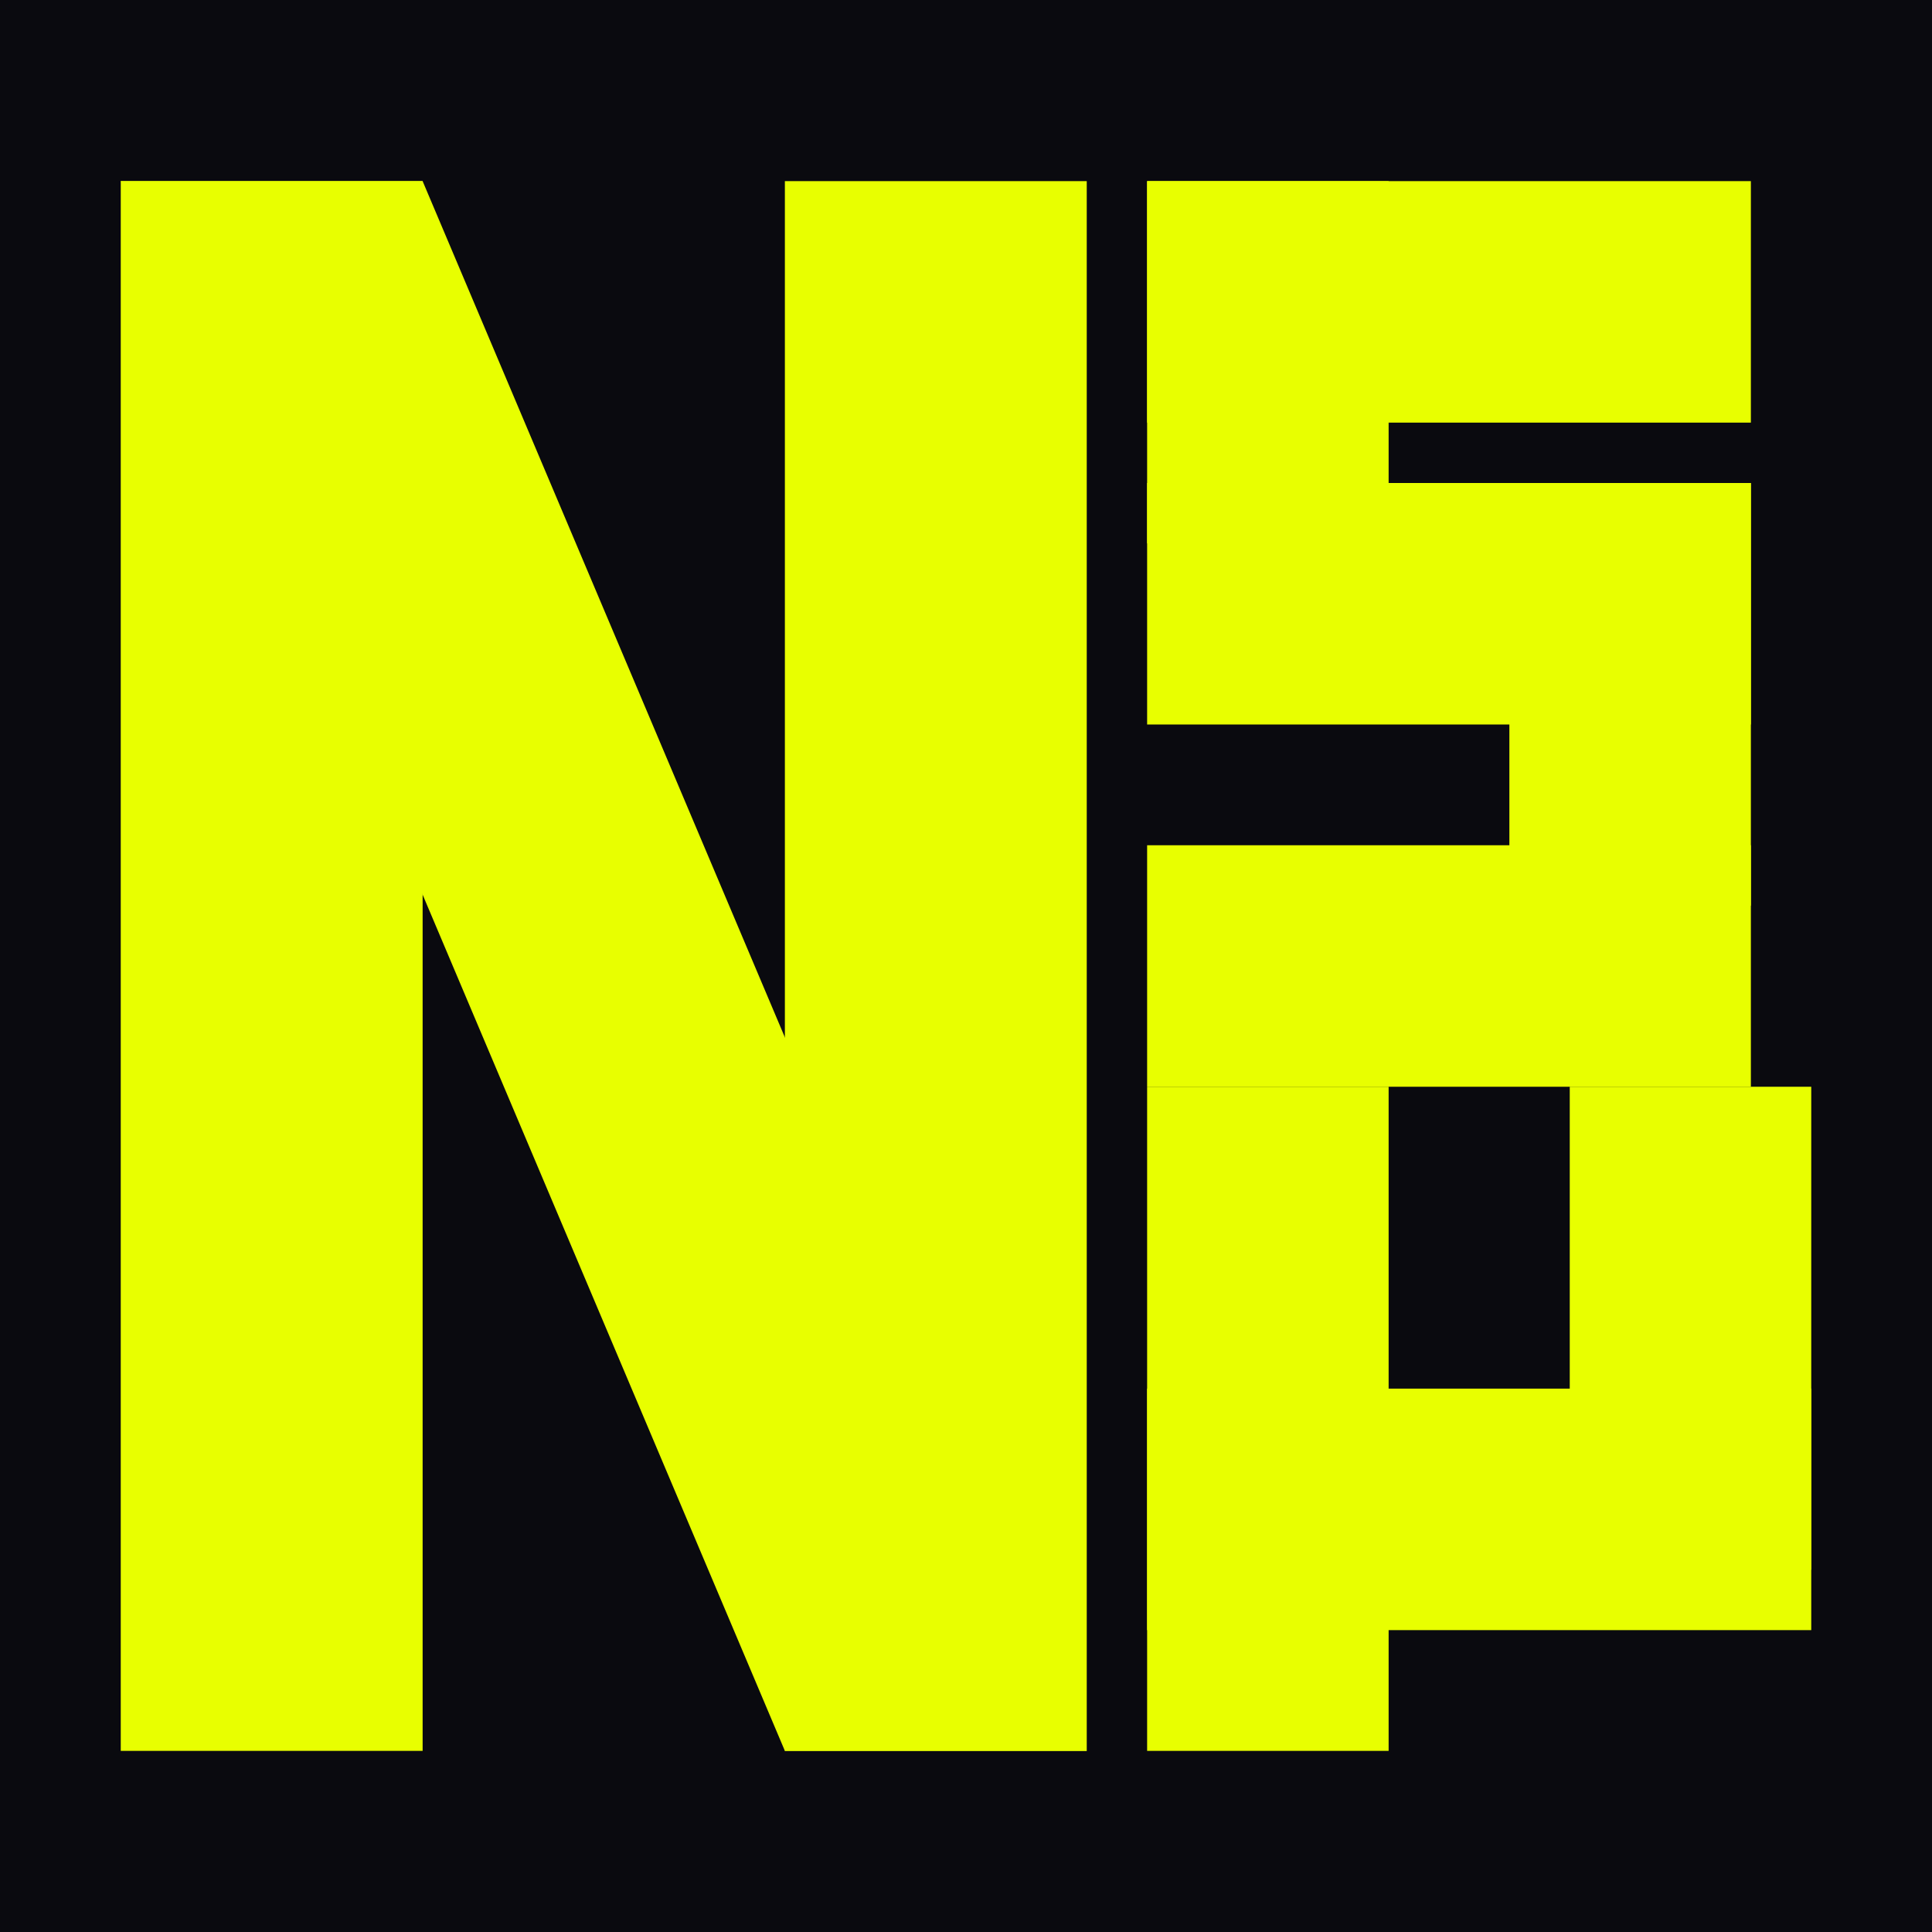
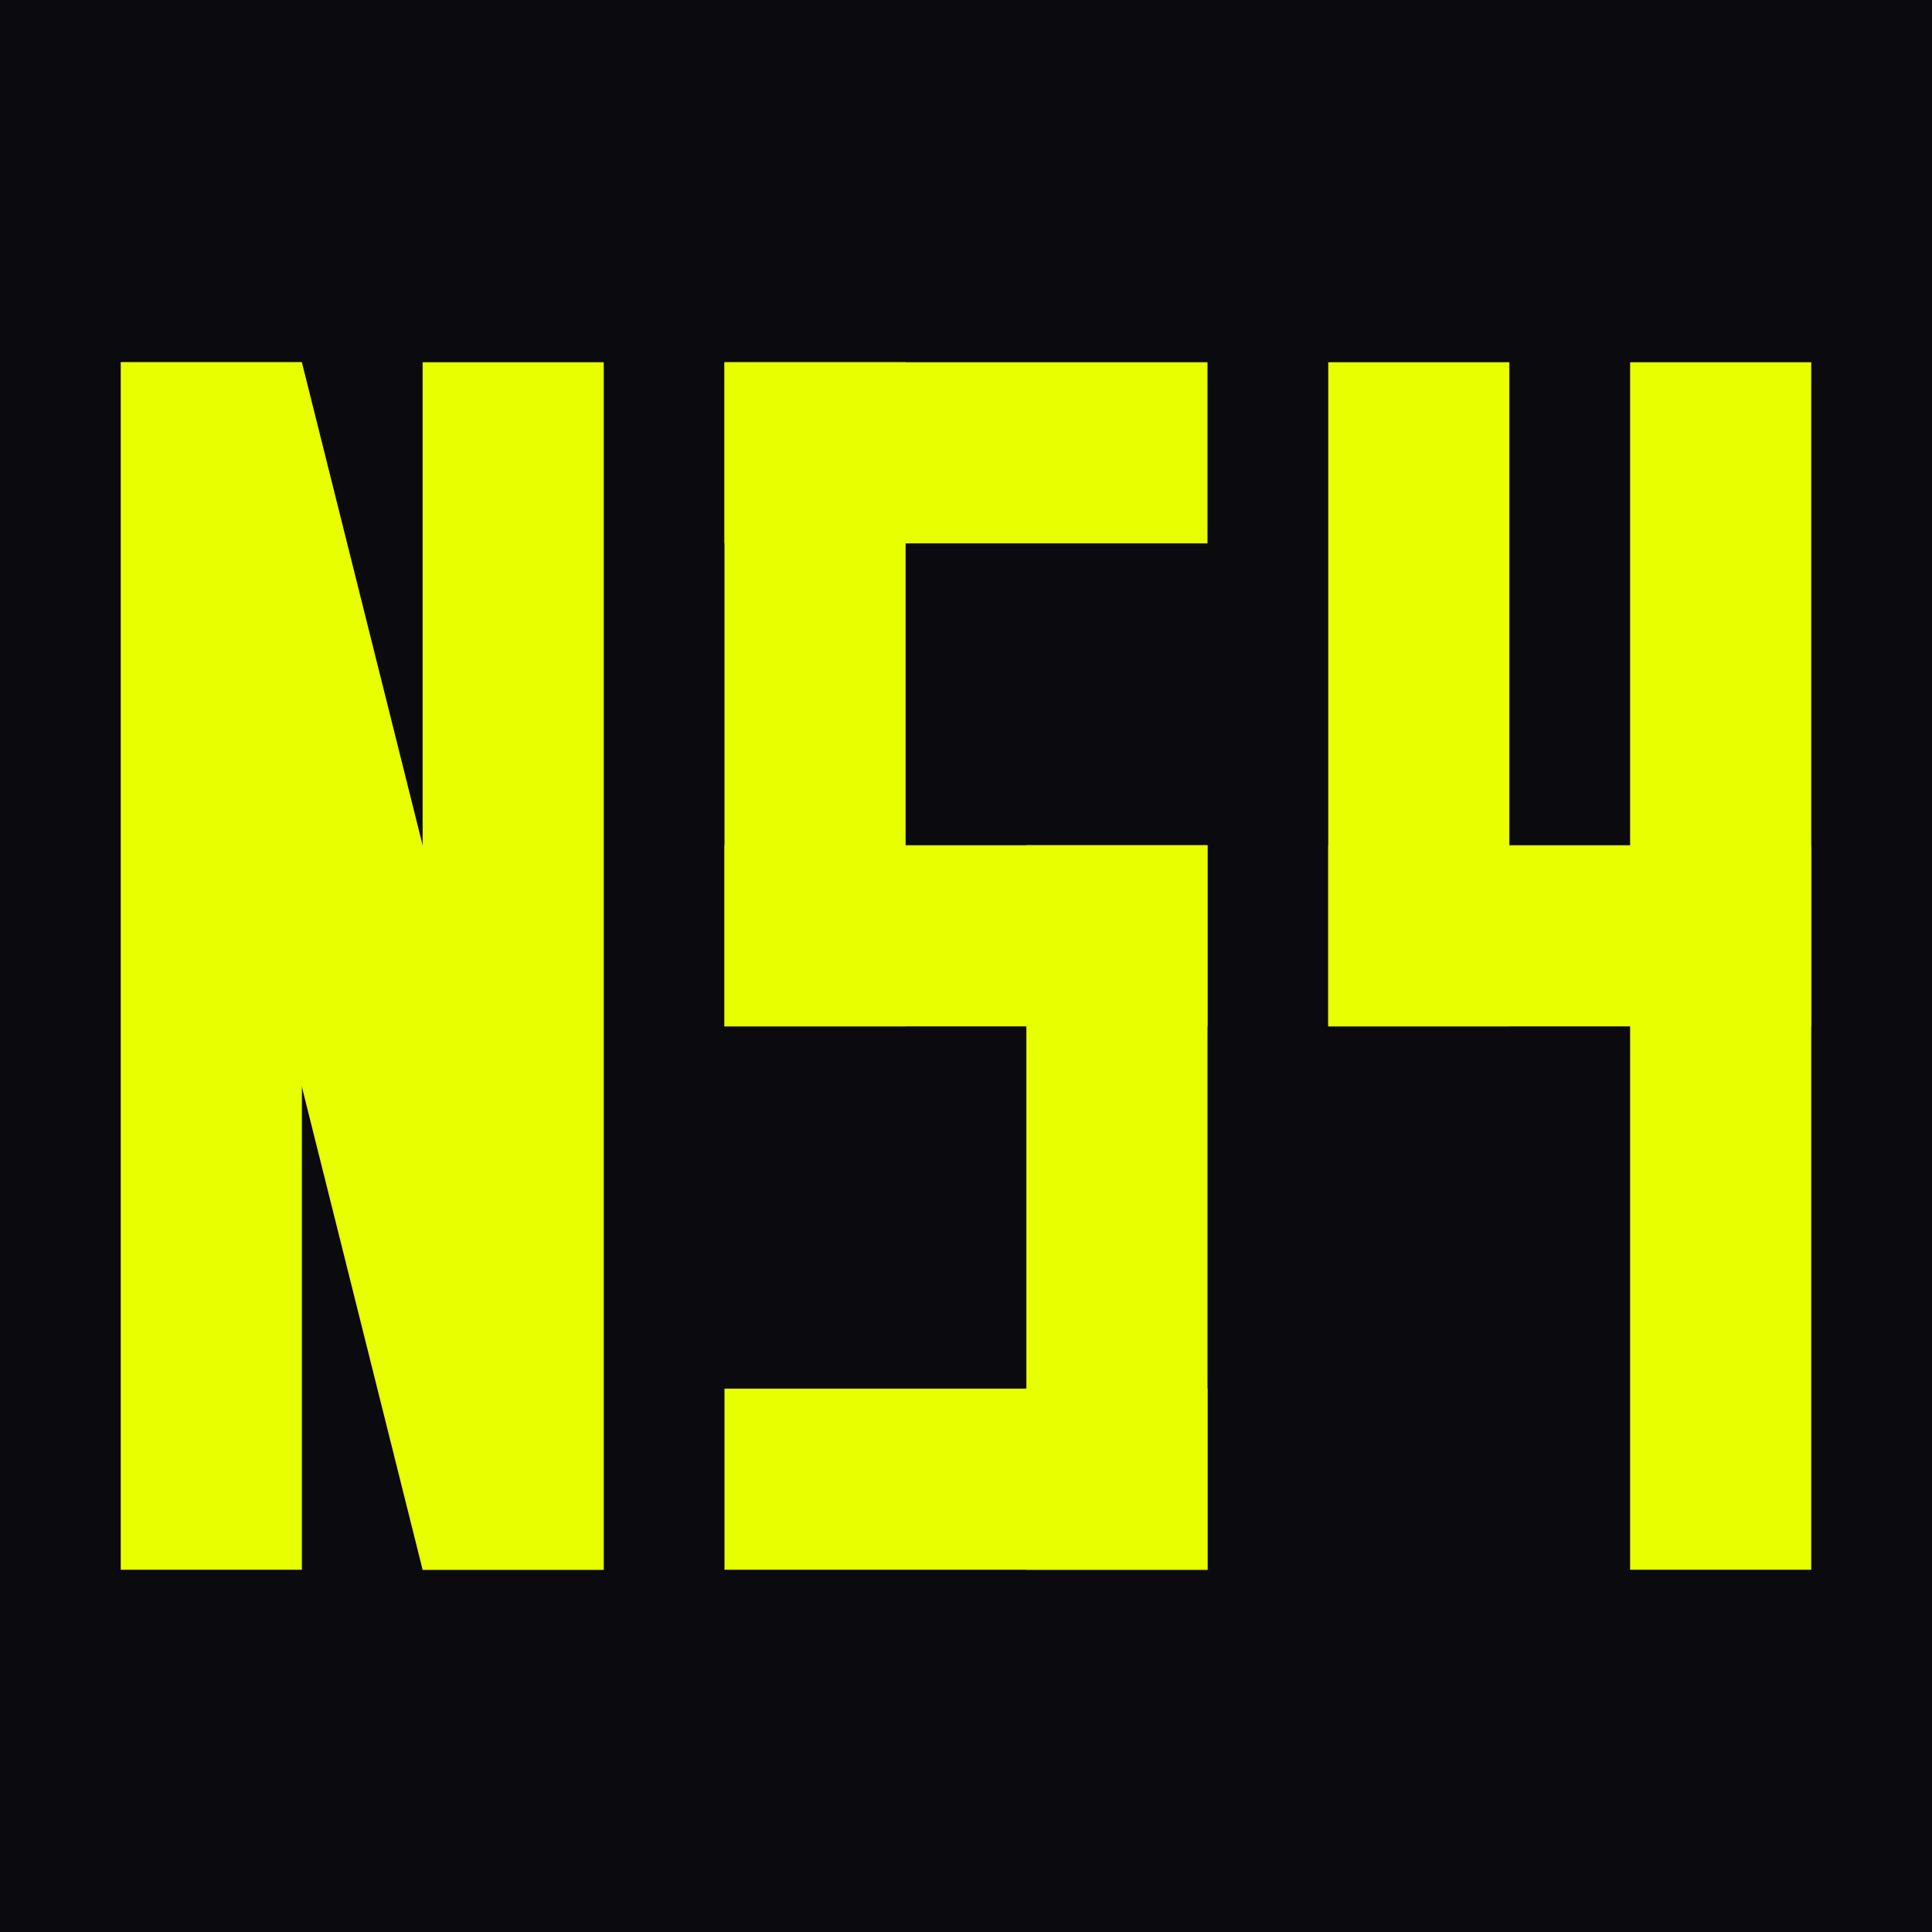
- <svg xmlns="http://www.w3.org/2000/svg" viewBox="0 0 32 32" width="32" height="32">
+ <svg xmlns="http://www.w3.org/2000/svg" viewBox="0 0 32 32" width="32" height="32" role="img" aria-label="N54">
  <rect width="32" height="32" fill="#0a0a0f" />
-   <rect x="2" y="3" width="5" height="26" fill="#e8ff00" />
-   <rect x="13" y="3" width="5" height="26" fill="#e8ff00" />
-   <polygon points="2,3 7,3 18,29 13,29" fill="#e8ff00" />
-   <rect x="19" y="3" width="10" height="4" fill="#e8ff00" />
-   <rect x="19" y="3" width="4" height="6" fill="#e8ff00" />
-   <rect x="19" y="8" width="10" height="4" fill="#e8ff00" />
-   <rect x="25" y="8" width="4" height="7" fill="#e8ff00" />
-   <rect x="19" y="14" width="10" height="4" fill="#e8ff00" />
-   <rect x="19" y="18" width="4" height="11" fill="#e8ff00" />
-   <rect x="26" y="18" width="4" height="8" fill="#e8ff00" />
-   <rect x="19" y="23" width="11" height="4" fill="#e8ff00" />
+   <g fill="#e8ff00">
+     <rect x="2" y="6" width="3" height="20" />
+     <polygon points="2,6 5,6 10,26 7,26" />
+     <rect x="7" y="6" width="3" height="20" />
+     <rect x="12" y="6" width="8" height="3" />
+     <rect x="12" y="6" width="3" height="11" />
+     <rect x="12" y="14" width="8" height="3" />
+     <rect x="17" y="14" width="3" height="12" />
+     <rect x="12" y="23" width="8" height="3" />
+     <rect x="22" y="6" width="3" height="11" />
+     <rect x="22" y="14" width="8" height="3" />
+     <rect x="27" y="6" width="3" height="20" />
+   </g>
</svg>
